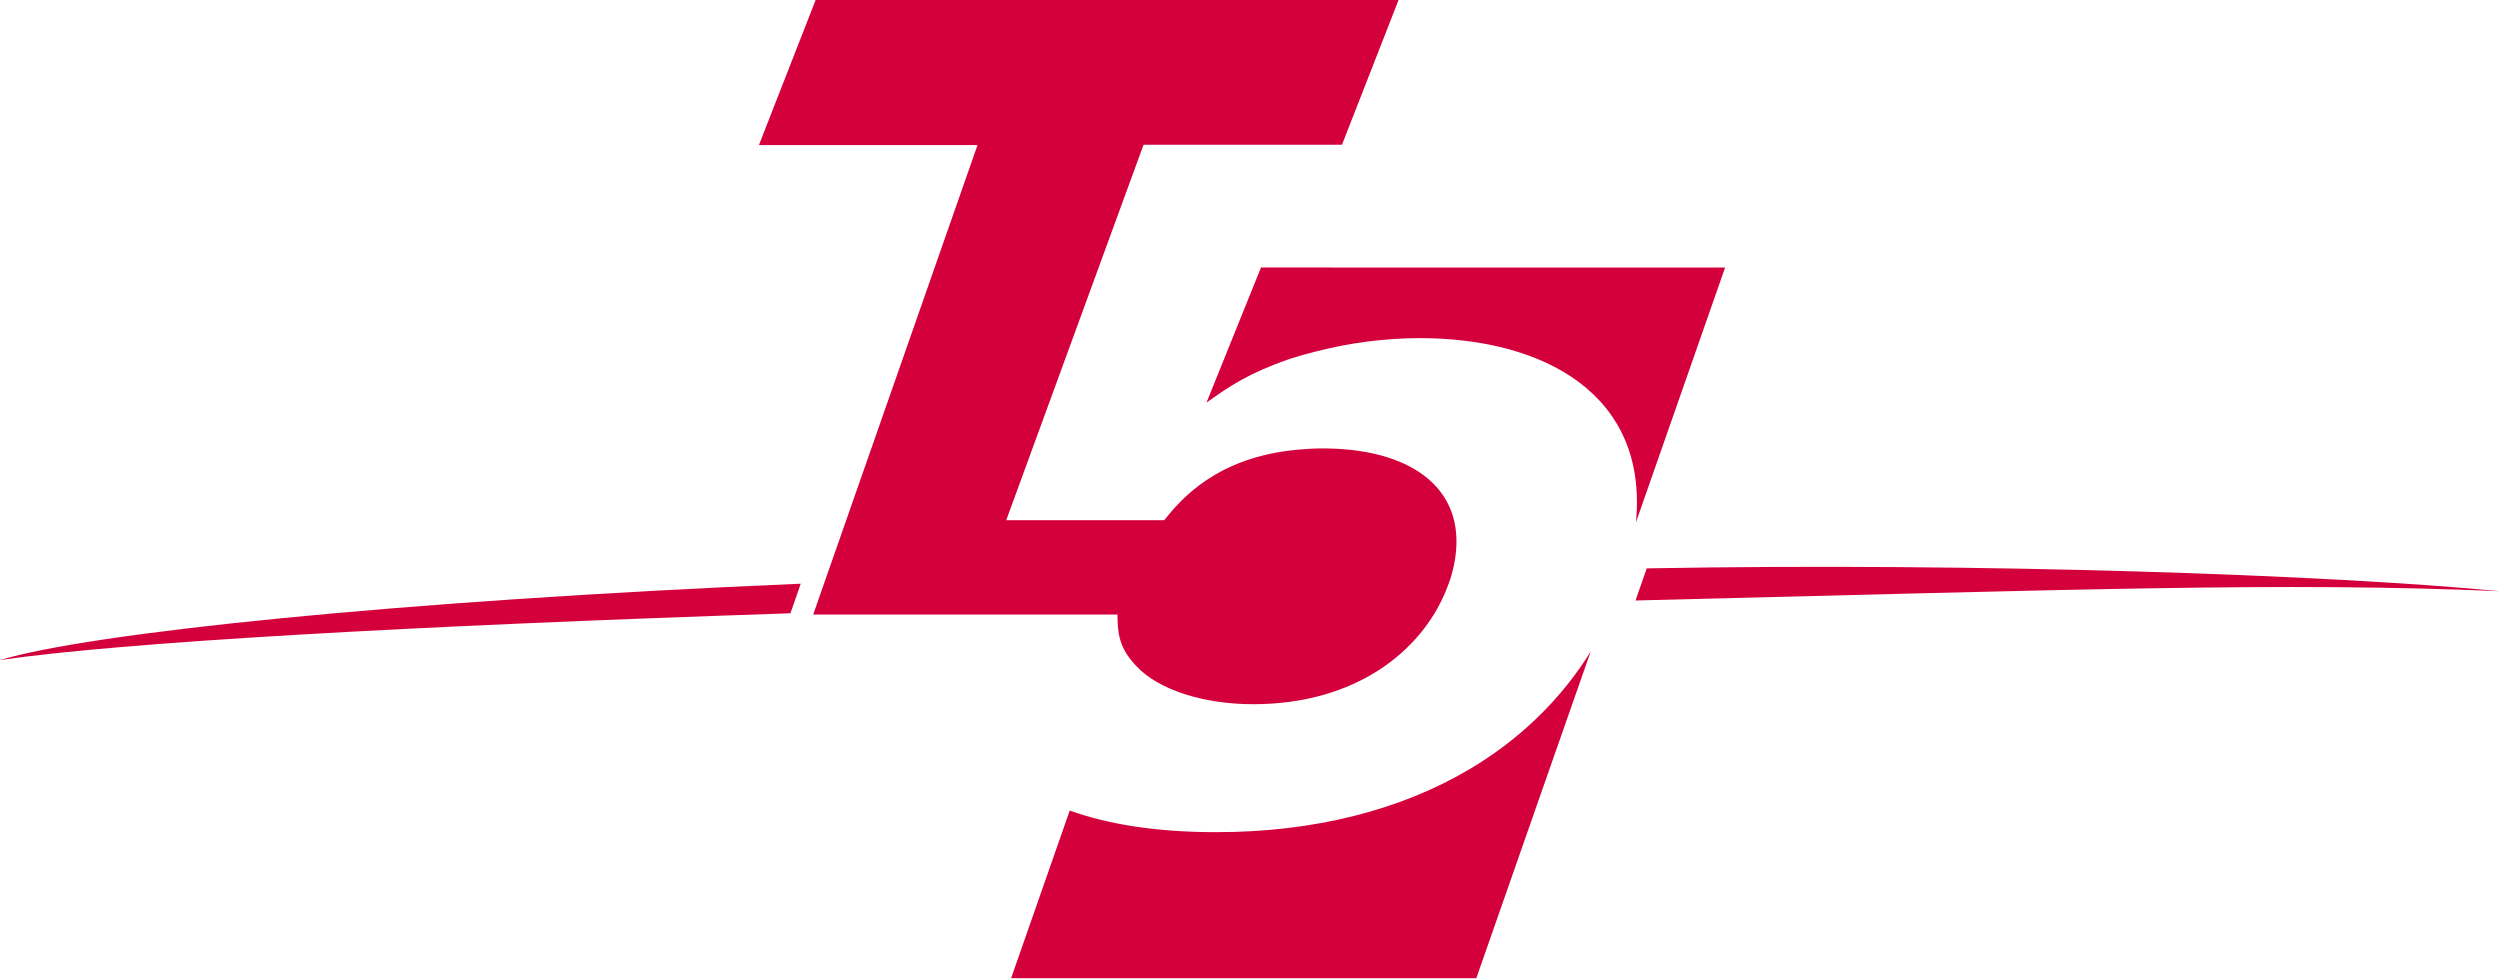
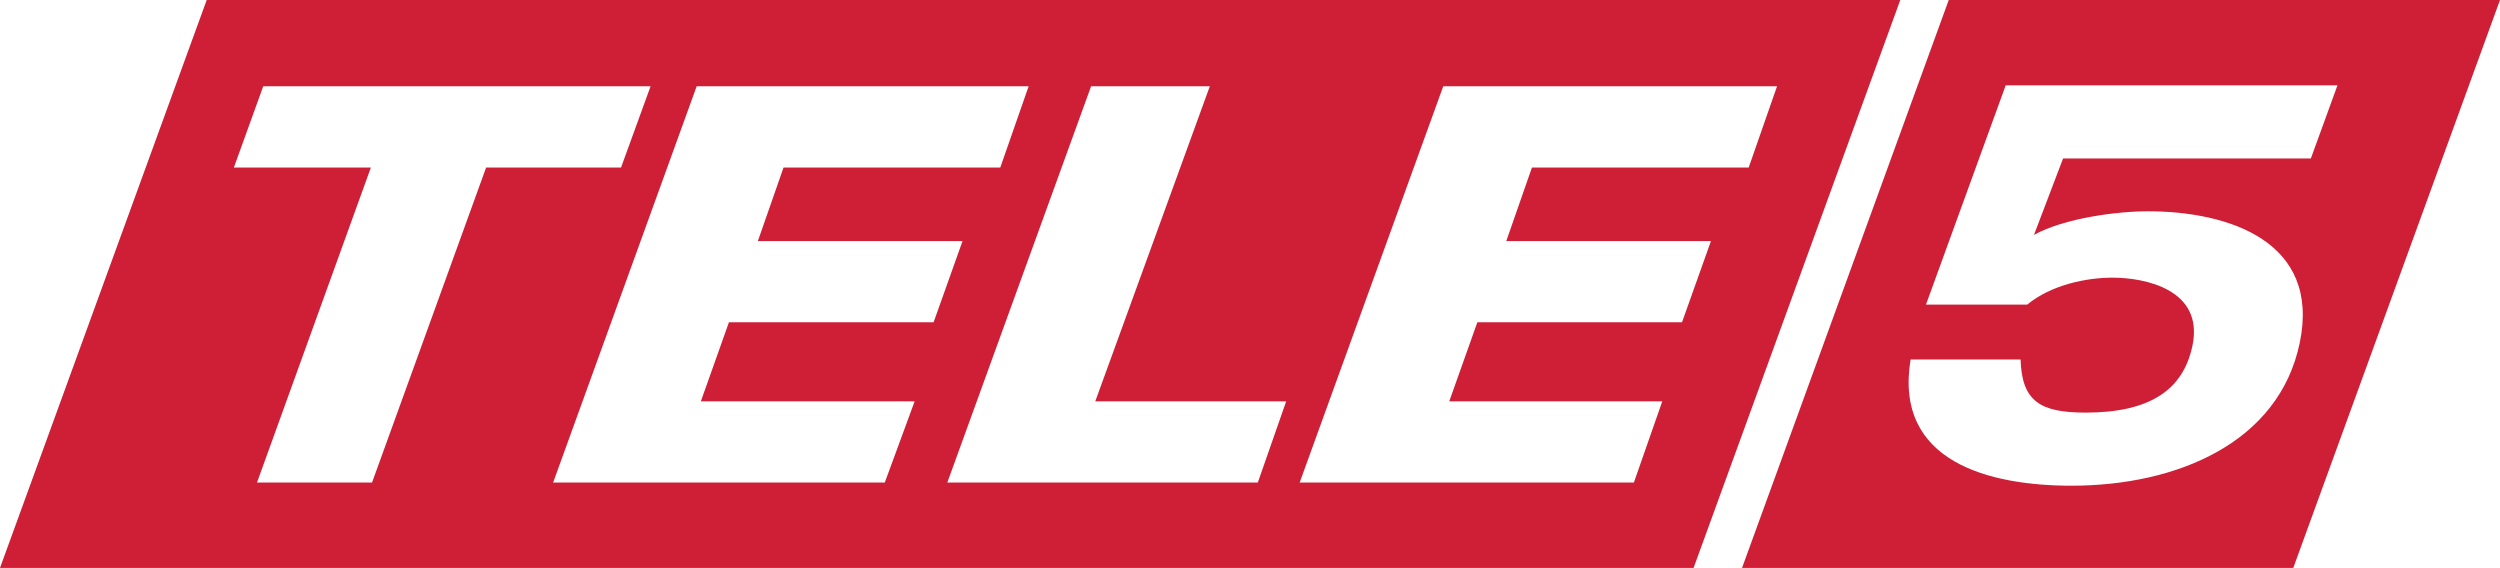
- <svg xmlns="http://www.w3.org/2000/svg" version="1.0" width="727.566" height="284.685" id="svg2">
-   <defs id="defs4" />
-   <g transform="translate(-6.77388,-5.457135)" id="layer1">
-     <g id="g4335">
-       <path d="M 243.435,184.312 L 331.987,184.312 C 332.056,189.447 332.241,193.752 337.375,199.209 C 344.121,206.485 357.545,210.399 371.474,210.399 C 371.544,210.399 371.636,210.399 371.705,210.399 C 401.522,210.307 420.241,194.881 427.401,177.796 C 428.138,176.07 428.783,174.32 429.266,172.57 C 430.325,168.771 430.74,165.271 430.625,162.001 C 430.049,145.309 414.761,135.961 391.713,135.961 C 389.226,135.961 386.901,136.099 384.645,136.306 C 360.699,138.424 350.269,151.019 345.595,156.844 L 299.615,156.844 L 339.585,47.569 L 397.331,47.569 L 413.794,5.457 L 244.148,5.457 L 227.64,47.684 L 291.257,47.684 L 243.435,184.312 z" id="path14546" style="fill:#d4003b;fill-opacity:1;fill-rule:nonzero;stroke:none" />
-       <path d="M 508.821,83.326 L 373.759,83.303 L 357.895,122.629 C 364.71,117.794 369.959,114.156 382.047,109.92 C 384.534,109.114 387.067,108.423 389.622,107.779 C 399.431,105.246 409.723,103.864 420.061,103.864 C 455.68,103.864 486.533,119.982 482.872,157.489 L 508.821,83.326 z" id="path14550" style="fill:#d4003b;fill-opacity:1;fill-rule:nonzero;stroke:none" />
-       <path d="M 434.53,229.266 C 414.475,241.169 389.355,247.639 360.736,247.639 C 342.869,247.639 328.962,245.245 318.094,241.353 L 301.033,290.143 L 436.418,290.143 L 457.785,229.081 L 469.734,195.005 C 465.659,201.636 460.432,208.313 453.824,214.645 C 448.068,220.171 441.621,225.052 434.53,229.266" id="path14554" style="fill:#d4003b;fill-opacity:1;fill-rule:nonzero;stroke:none" />
-       <path d="M 236.813,183.939 C 237.504,181.982 238.793,178.252 239.806,175.328 C 121.482,180.347 32.953,189.695 6.774,197.547 C 42.623,192.366 124.476,187.669 236.813,183.939" id="path14558" style="fill:#d4003b;fill-opacity:1;fill-rule:nonzero;stroke:none" />
-       <path d="M 486.02,170.866 L 482.75,180.214 C 610.583,177.083 671.667,174.78 734.34,177.52 C 685.505,172.777 583.299,169.116 486.02,170.866" id="path14562" style="fill:#d4003b;fill-opacity:1;fill-rule:nonzero;stroke:none" />
-     </g>
+ <svg xmlns="http://www.w3.org/2000/svg" version="1.1" width="612.033" height="139.032" viewBox="0 0 172.729 39.238" id="svg2" xml:space="preserve" style="fill-rule: evenodd;">
+   <defs id="defs4">
+     <style type="text/css" id="style6" />
+   </defs>
+   <g id="g3618">
+     <path d="m 158.446,39.238 -38.086,0 14.282,-39.238 38.087,0 z" id="polygon42" style="fill: rgb(206, 31, 55); fill-opacity: 1; fill-rule: nonzero;" />
+     <path d="M 117.012,39.238 0,39.238 14.281,-3e-6 l 117.013,0 z" id="polygon40" style="fill: rgb(206, 31, 55); fill-opacity: 1; fill-rule: nonzero;" />
+     <path d="m 138.578,5.895 22.922,0 -1.838,5.052 -17.12,0 -2.011,5.282 c 2.105,-1.165 5.775,-1.631 7.864,-1.631 5.624,0 11.953,2.099 10.498,9.091 -1.437,6.917 -8.512,9.869 -15.77,9.869 -5.624,0 -12.292,-1.612 -11.117,-8.72 l 7.6,0 c 0.086,2.875 1.335,3.67 4.49,3.67 4.371,0 6.738,-1.516 7.384,-4.624 0.808,-3.885 -3.279,-4.7 -5.521,-4.7 -1.824,0 -4.247,0.504 -5.898,1.863 l -6.993,0 5.509,-15.151 z" id="path52" style="fill: rgb(255, 255, 255); fill-opacity: 1; fill-rule: nonzero;" />
+     <path d="m 25.624,11.574 -9.465,0 2.026,-5.612 26.764,0 -2.04,5.612 -9.322,0 -7.882,21.764 -7.949,0 z" id="polygon44" style="fill: rgb(255, 255, 255); fill-opacity: 1; fill-rule: nonzero; stroke: none;" />
+     <path d="m 48.424,27.727 14.771,0 -2.064,5.612 -22.915,0 9.918,-27.377 22.936,0 -1.959,5.613 -14.976,0 -1.773,5.081 14.141,0 -1.999,5.61 -14.141,0 z" id="polygon46" style="fill: rgb(255, 255, 255); fill-opacity: 1; fill-rule: nonzero; stroke: none;" />
+     <path d="m 75.675,27.727 13.19,0 -1.961,5.612 -21.453,0 9.934,-27.377 8.203,0 z" id="polygon48" style="fill: rgb(255, 255, 255); fill-opacity: 1; fill-rule: nonzero; stroke: none;" />
+     <path d="m 100.132,27.727 14.718,0 -1.962,5.612 -23.092,0 9.92,-27.377 23.063,0 -1.959,5.613 -14.976,0 -1.773,5.081 14.141,0 -1.999,5.61 -14.14,0 z" id="polygon50" style="fill: rgb(255, 255, 255); fill-opacity: 1; fill-rule: nonzero; stroke: none;" />
  </g>
</svg>
